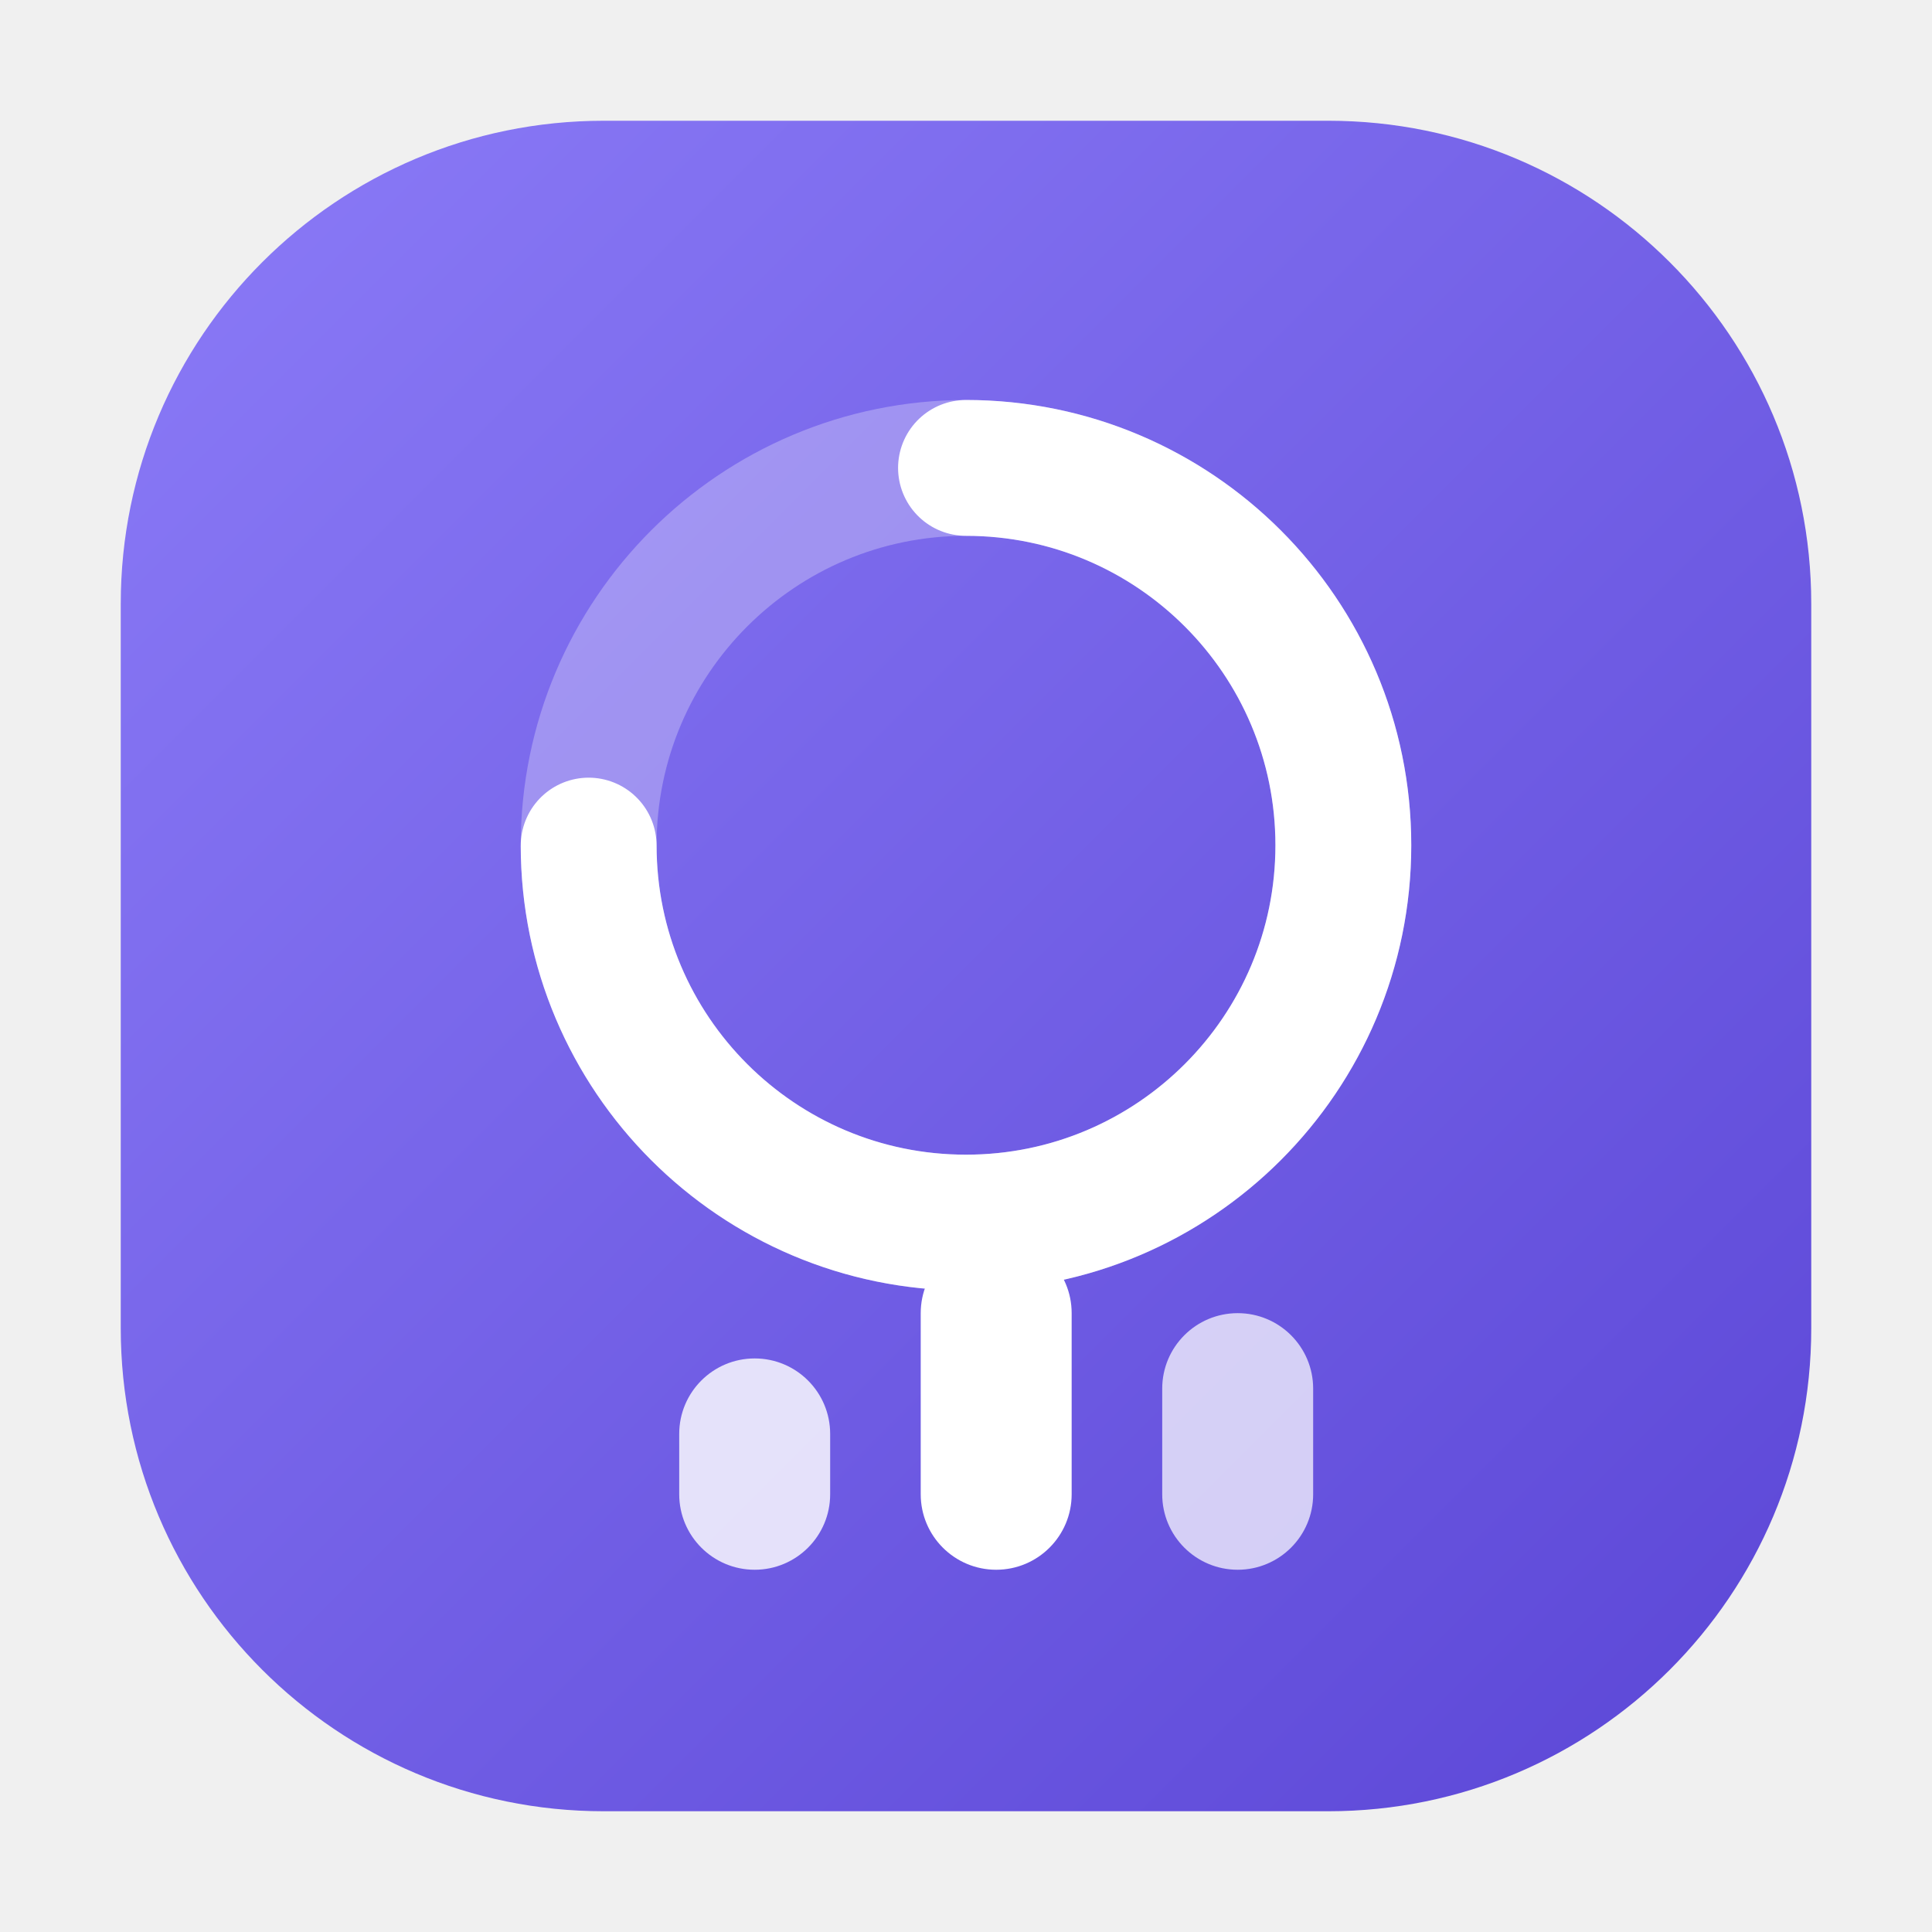
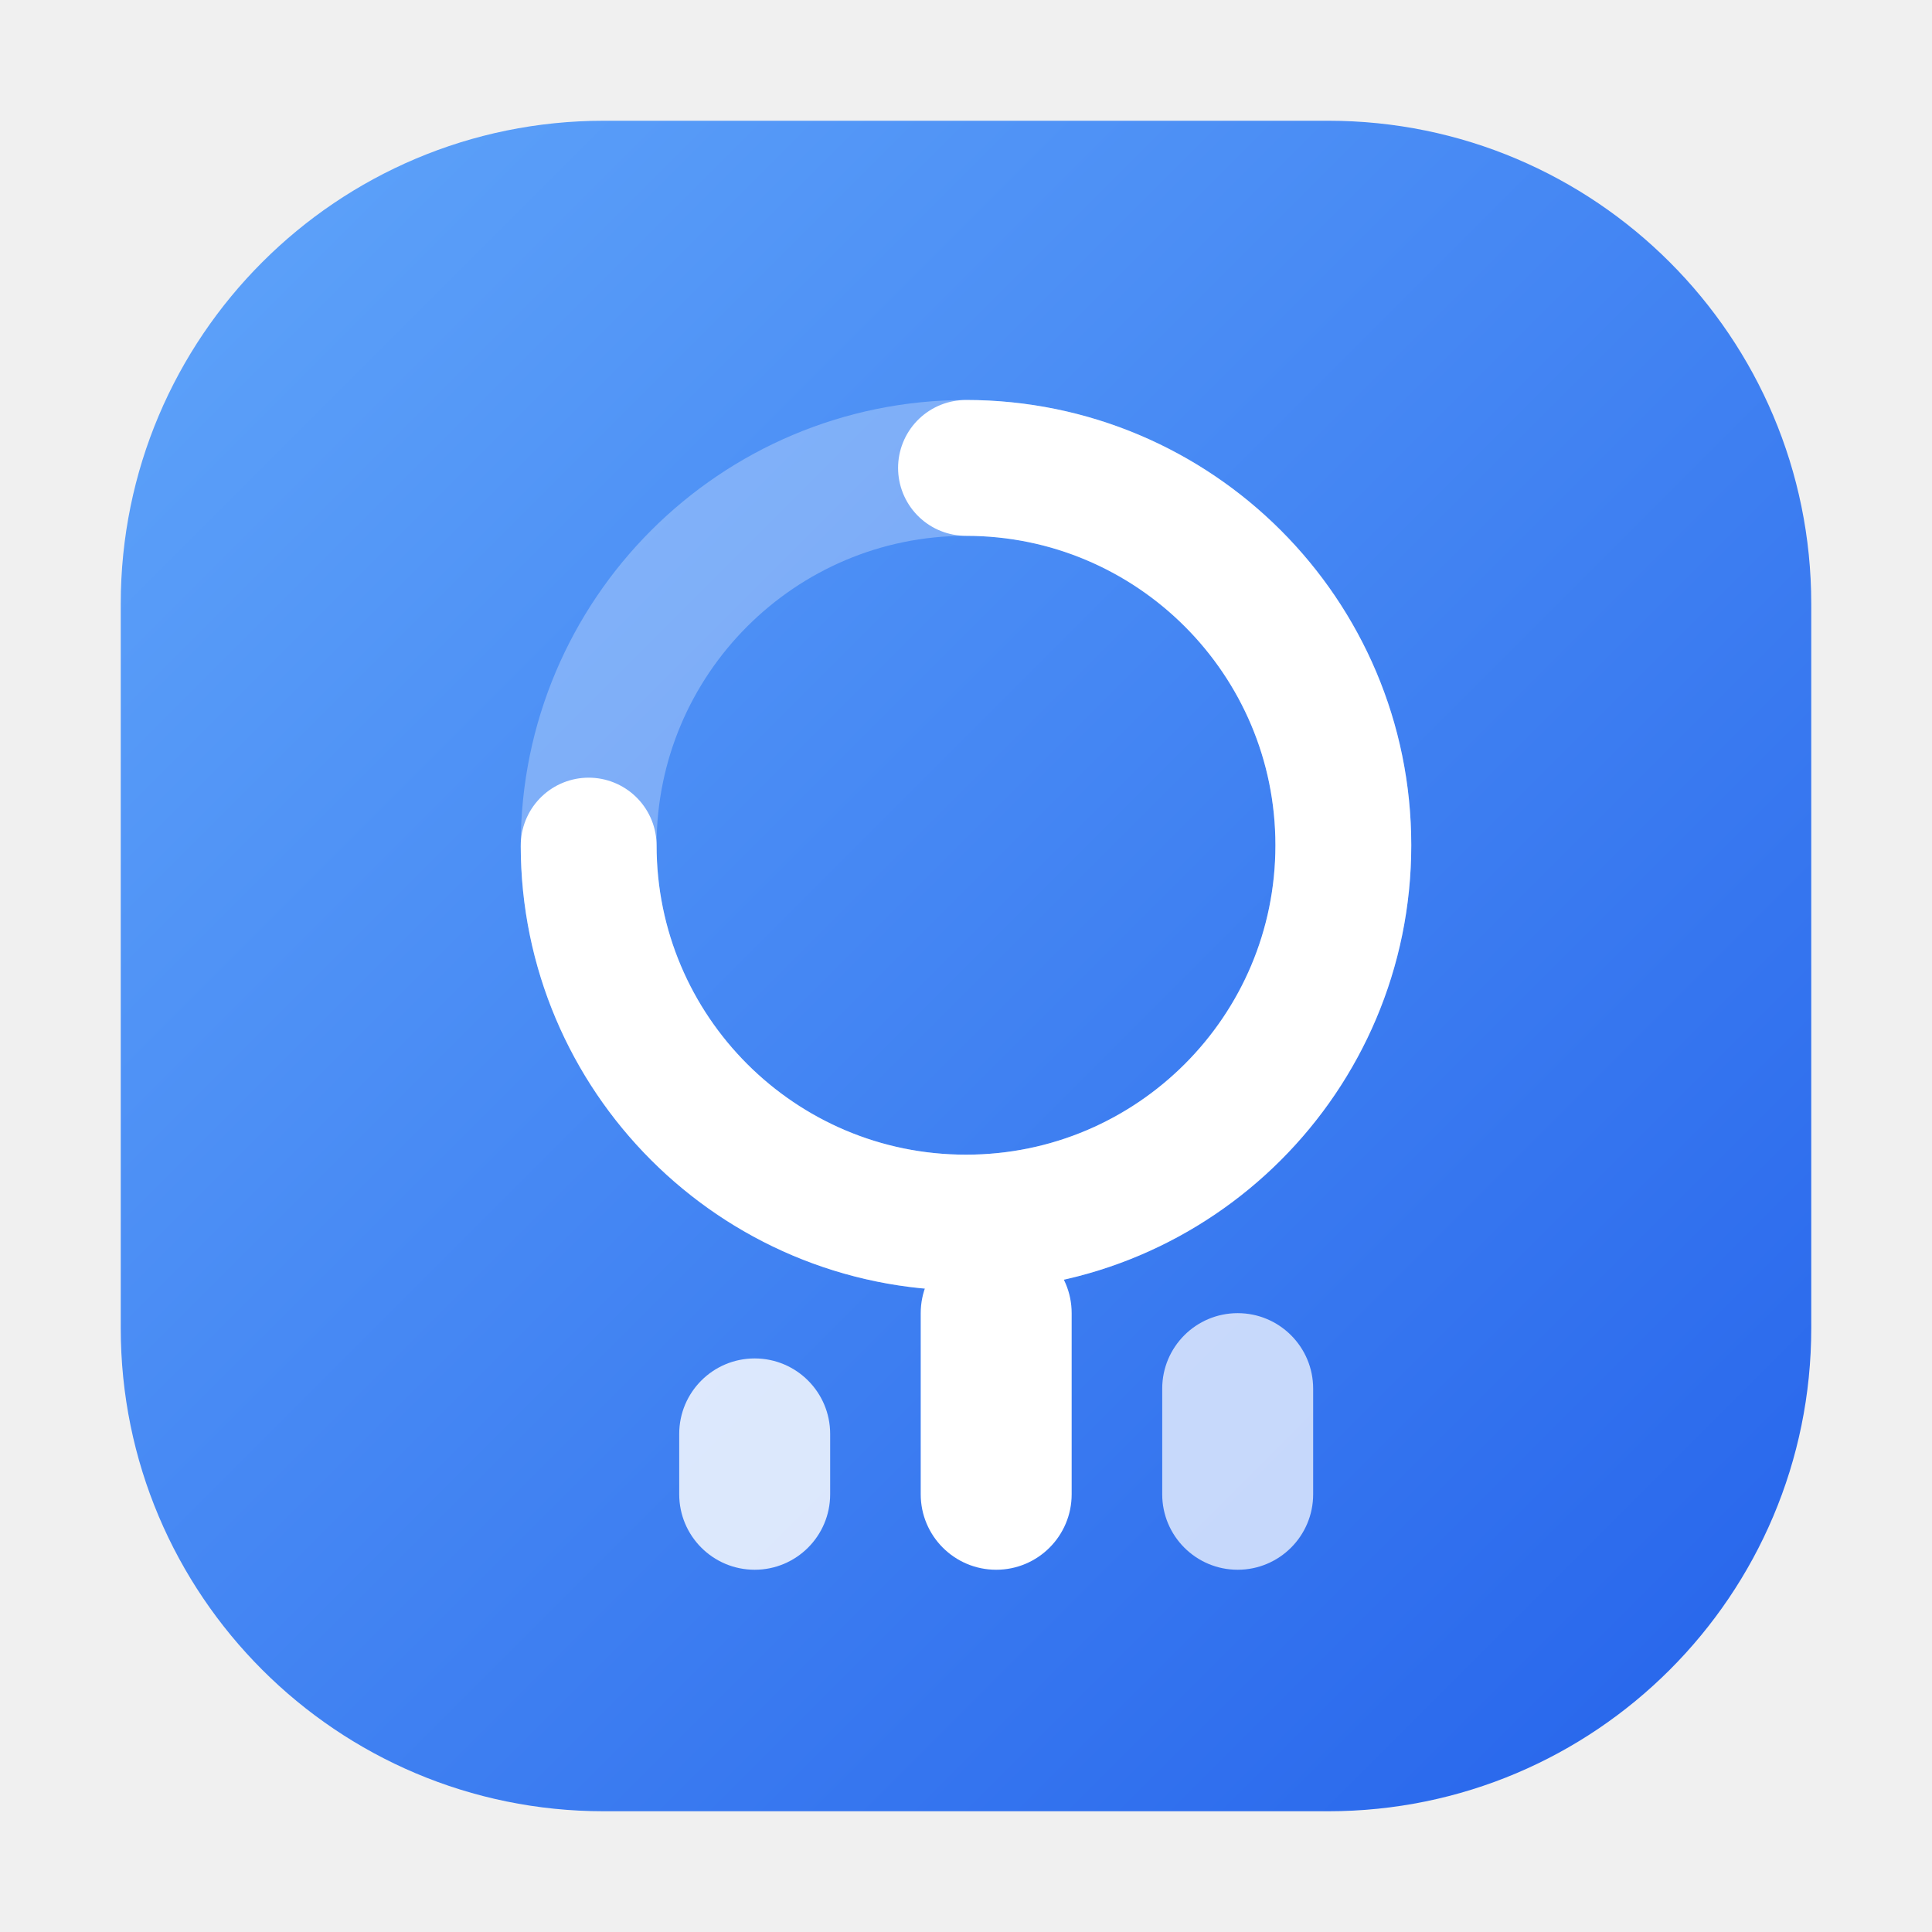
<svg xmlns="http://www.w3.org/2000/svg" viewBox="0 0 64 64" width="64" height="64" role="img" aria-label="Ollama usage statistics">
  <defs>
    <linearGradient id="dsos-bg" x1="0" y1="0" x2="1" y2="1">
-       <stop offset="0" stop-color="#8b7bf7" />
-       <stop offset="1" stop-color="#5b46d6" />
+       <stop offset="0" stop-color="#60a5fa" />
+       <stop offset="1" stop-color="#2563eb" />
    </linearGradient>
  </defs>
  <rect x="4" y="4" width="56" height="56" rx="16" fill="url(#dsos-bg)" />
  <circle cx="32" cy="28" r="12.5" fill="none" stroke="rgba(255,255,255,0.28)" stroke-width="4.5" />
  <circle cx="32" cy="28" r="12.5" fill="none" stroke="#ffffff" stroke-width="4.5" stroke-linecap="round" stroke-dasharray="58.9 78.5" transform="rotate(-90 32 28)" />
  <rect x="22.5" y="45" width="5" height="7" rx="2.5" fill="rgba(255,255,255,0.82)" />
  <rect x="30.5" y="41" width="5" height="11" rx="2.5" fill="#ffffff" />
  <rect x="38.5" y="43.5" width="5" height="8.5" rx="2.5" fill="rgba(255,255,255,0.72)" />
</svg>
